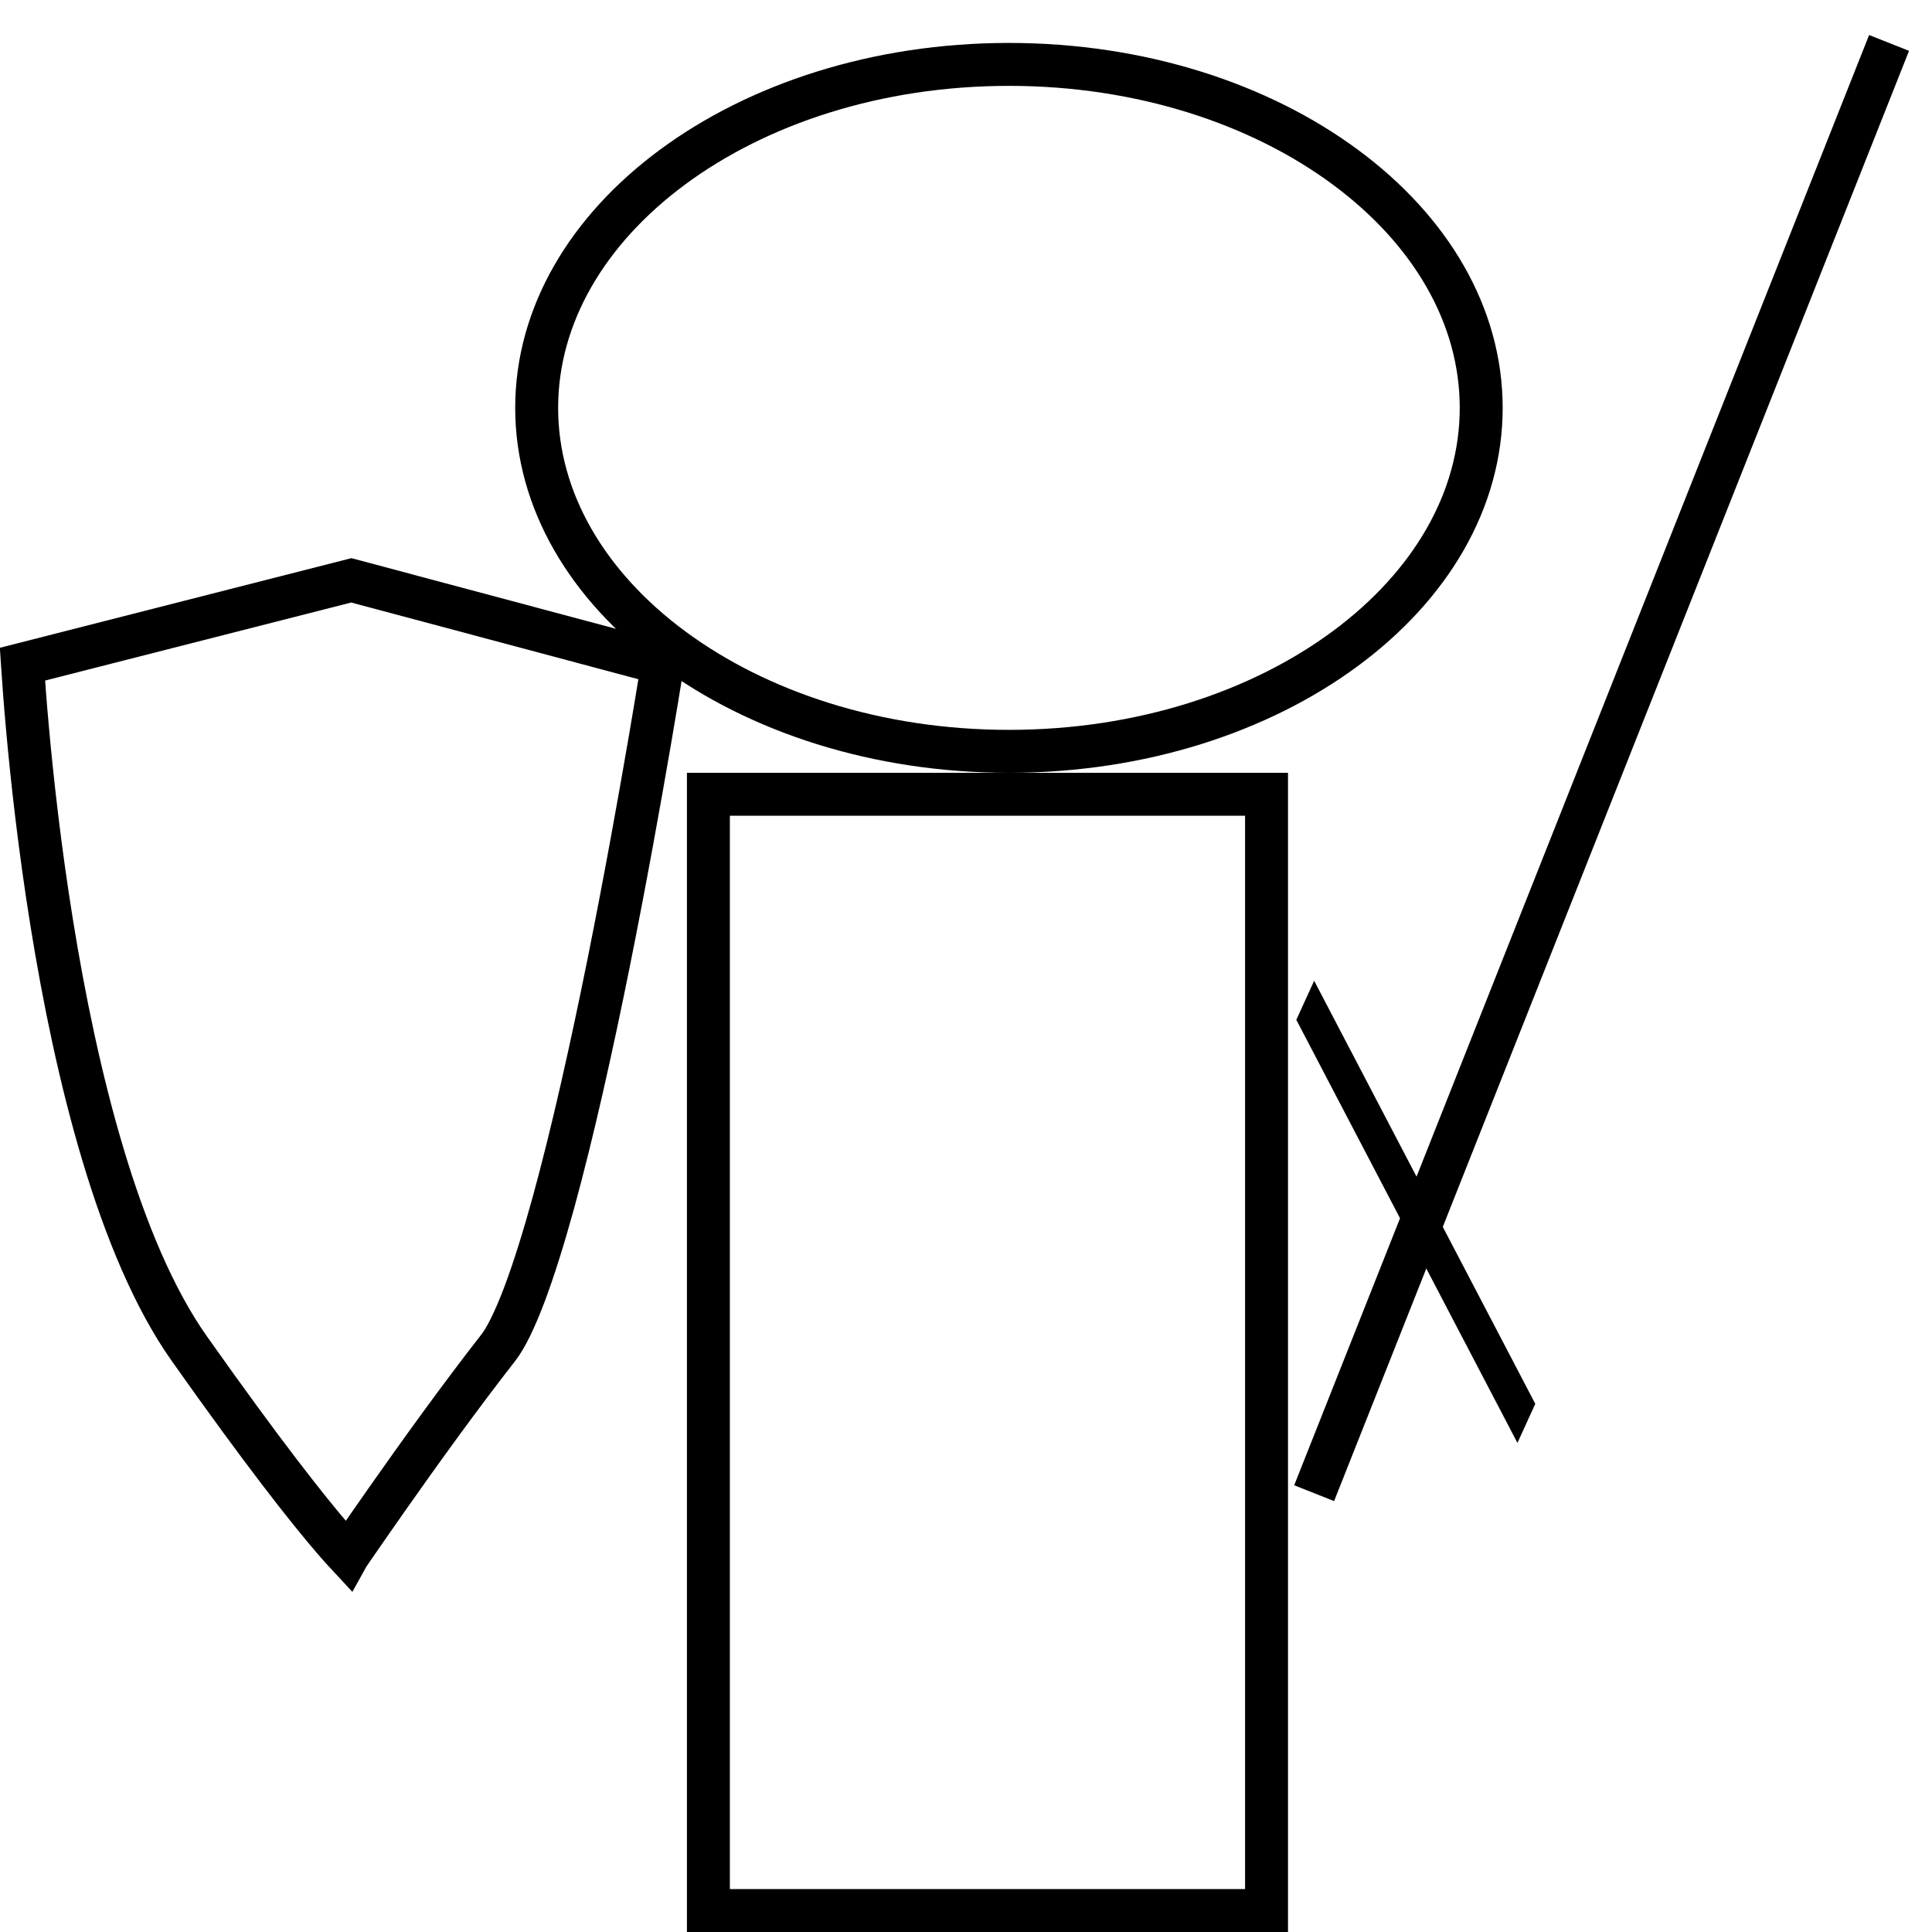
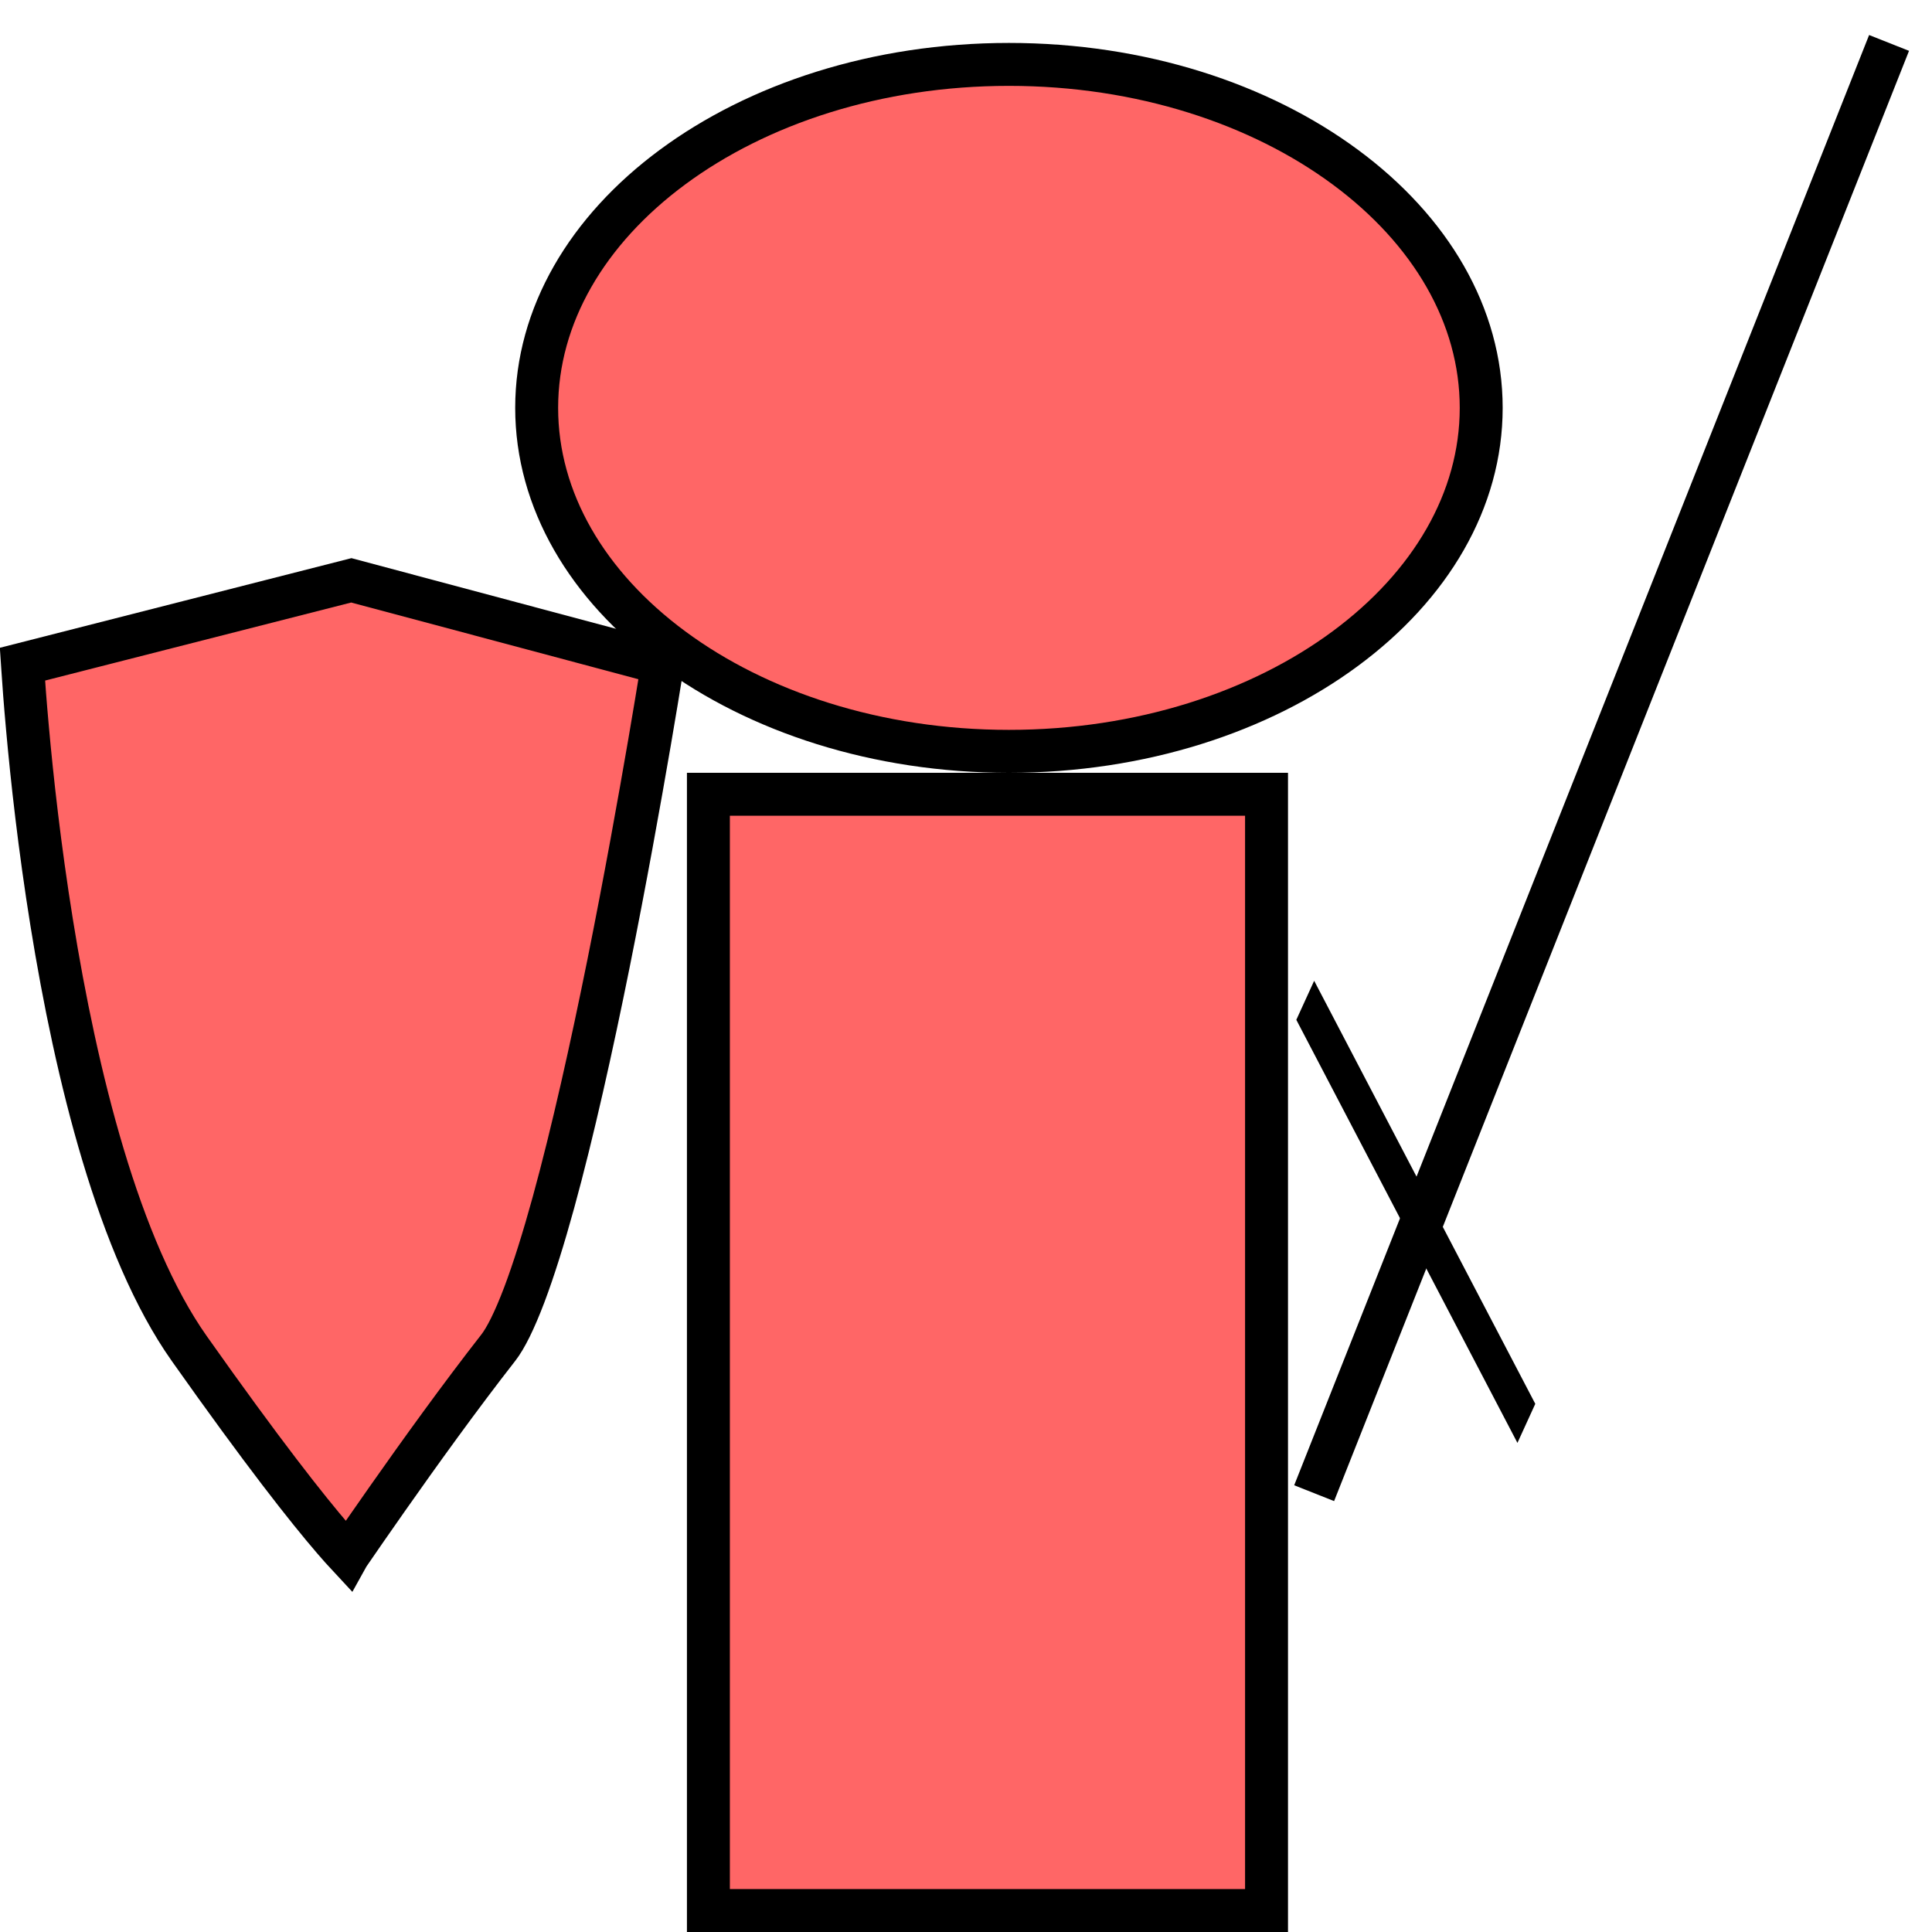
- <svg xmlns="http://www.w3.org/2000/svg" width="45" height="45" viewBox="0 0 45 45" fill="none">
+ <svg xmlns="http://www.w3.org/2000/svg" width="45" height="45" viewBox="0 0 45 45" fill="#FF6666">
  <path d="M30.609 34.779L37.304 17.889L44 1" stroke="black" />
  <line y1="-0.5" x2="11.119" y2="-0.5" transform="matrix(-0.463208 -0.886249 0.415643 -0.909528 35.7598 32.6982)" stroke="black" />
  <path d="M34.5 9.5C34.5 11.651 33.321 13.64 31.334 15.108C29.348 16.577 26.58 17.5 23.5 17.5C20.42 17.5 17.652 16.577 15.665 15.108C13.679 13.64 12.5 11.651 12.5 9.5C12.5 7.349 13.679 5.36 15.665 3.892C17.652 2.423 20.42 1.5 23.5 1.5C26.58 1.5 29.348 2.423 31.334 3.892C33.321 5.36 34.5 7.349 34.5 9.5Z" stroke="black" />
  <rect x="16.5" y="18.5" width="13" height="26" stroke="black" />
  <path d="M15.407 15.628C15.417 15.565 15.427 15.507 15.435 15.454L8.183 13.517L0.523 15.47C0.525 15.501 0.527 15.533 0.53 15.568C0.551 15.895 0.586 16.368 0.639 16.952C0.744 18.121 0.92 19.729 1.203 21.486C1.773 25.032 2.761 29.078 4.408 31.41C6.125 33.84 7.161 35.151 7.763 35.85C7.898 36.008 8.011 36.133 8.104 36.233C8.109 36.224 8.115 36.216 8.121 36.207C8.341 35.886 8.654 35.434 9.021 34.911C9.755 33.866 10.714 32.532 11.606 31.391C11.778 31.171 11.984 30.759 12.212 30.158C12.434 29.569 12.662 28.839 12.889 28.015C13.342 26.368 13.784 24.375 14.173 22.445C14.561 20.516 14.894 18.657 15.131 17.28C15.249 16.591 15.343 16.023 15.407 15.628Z" stroke="black" />
</svg>
